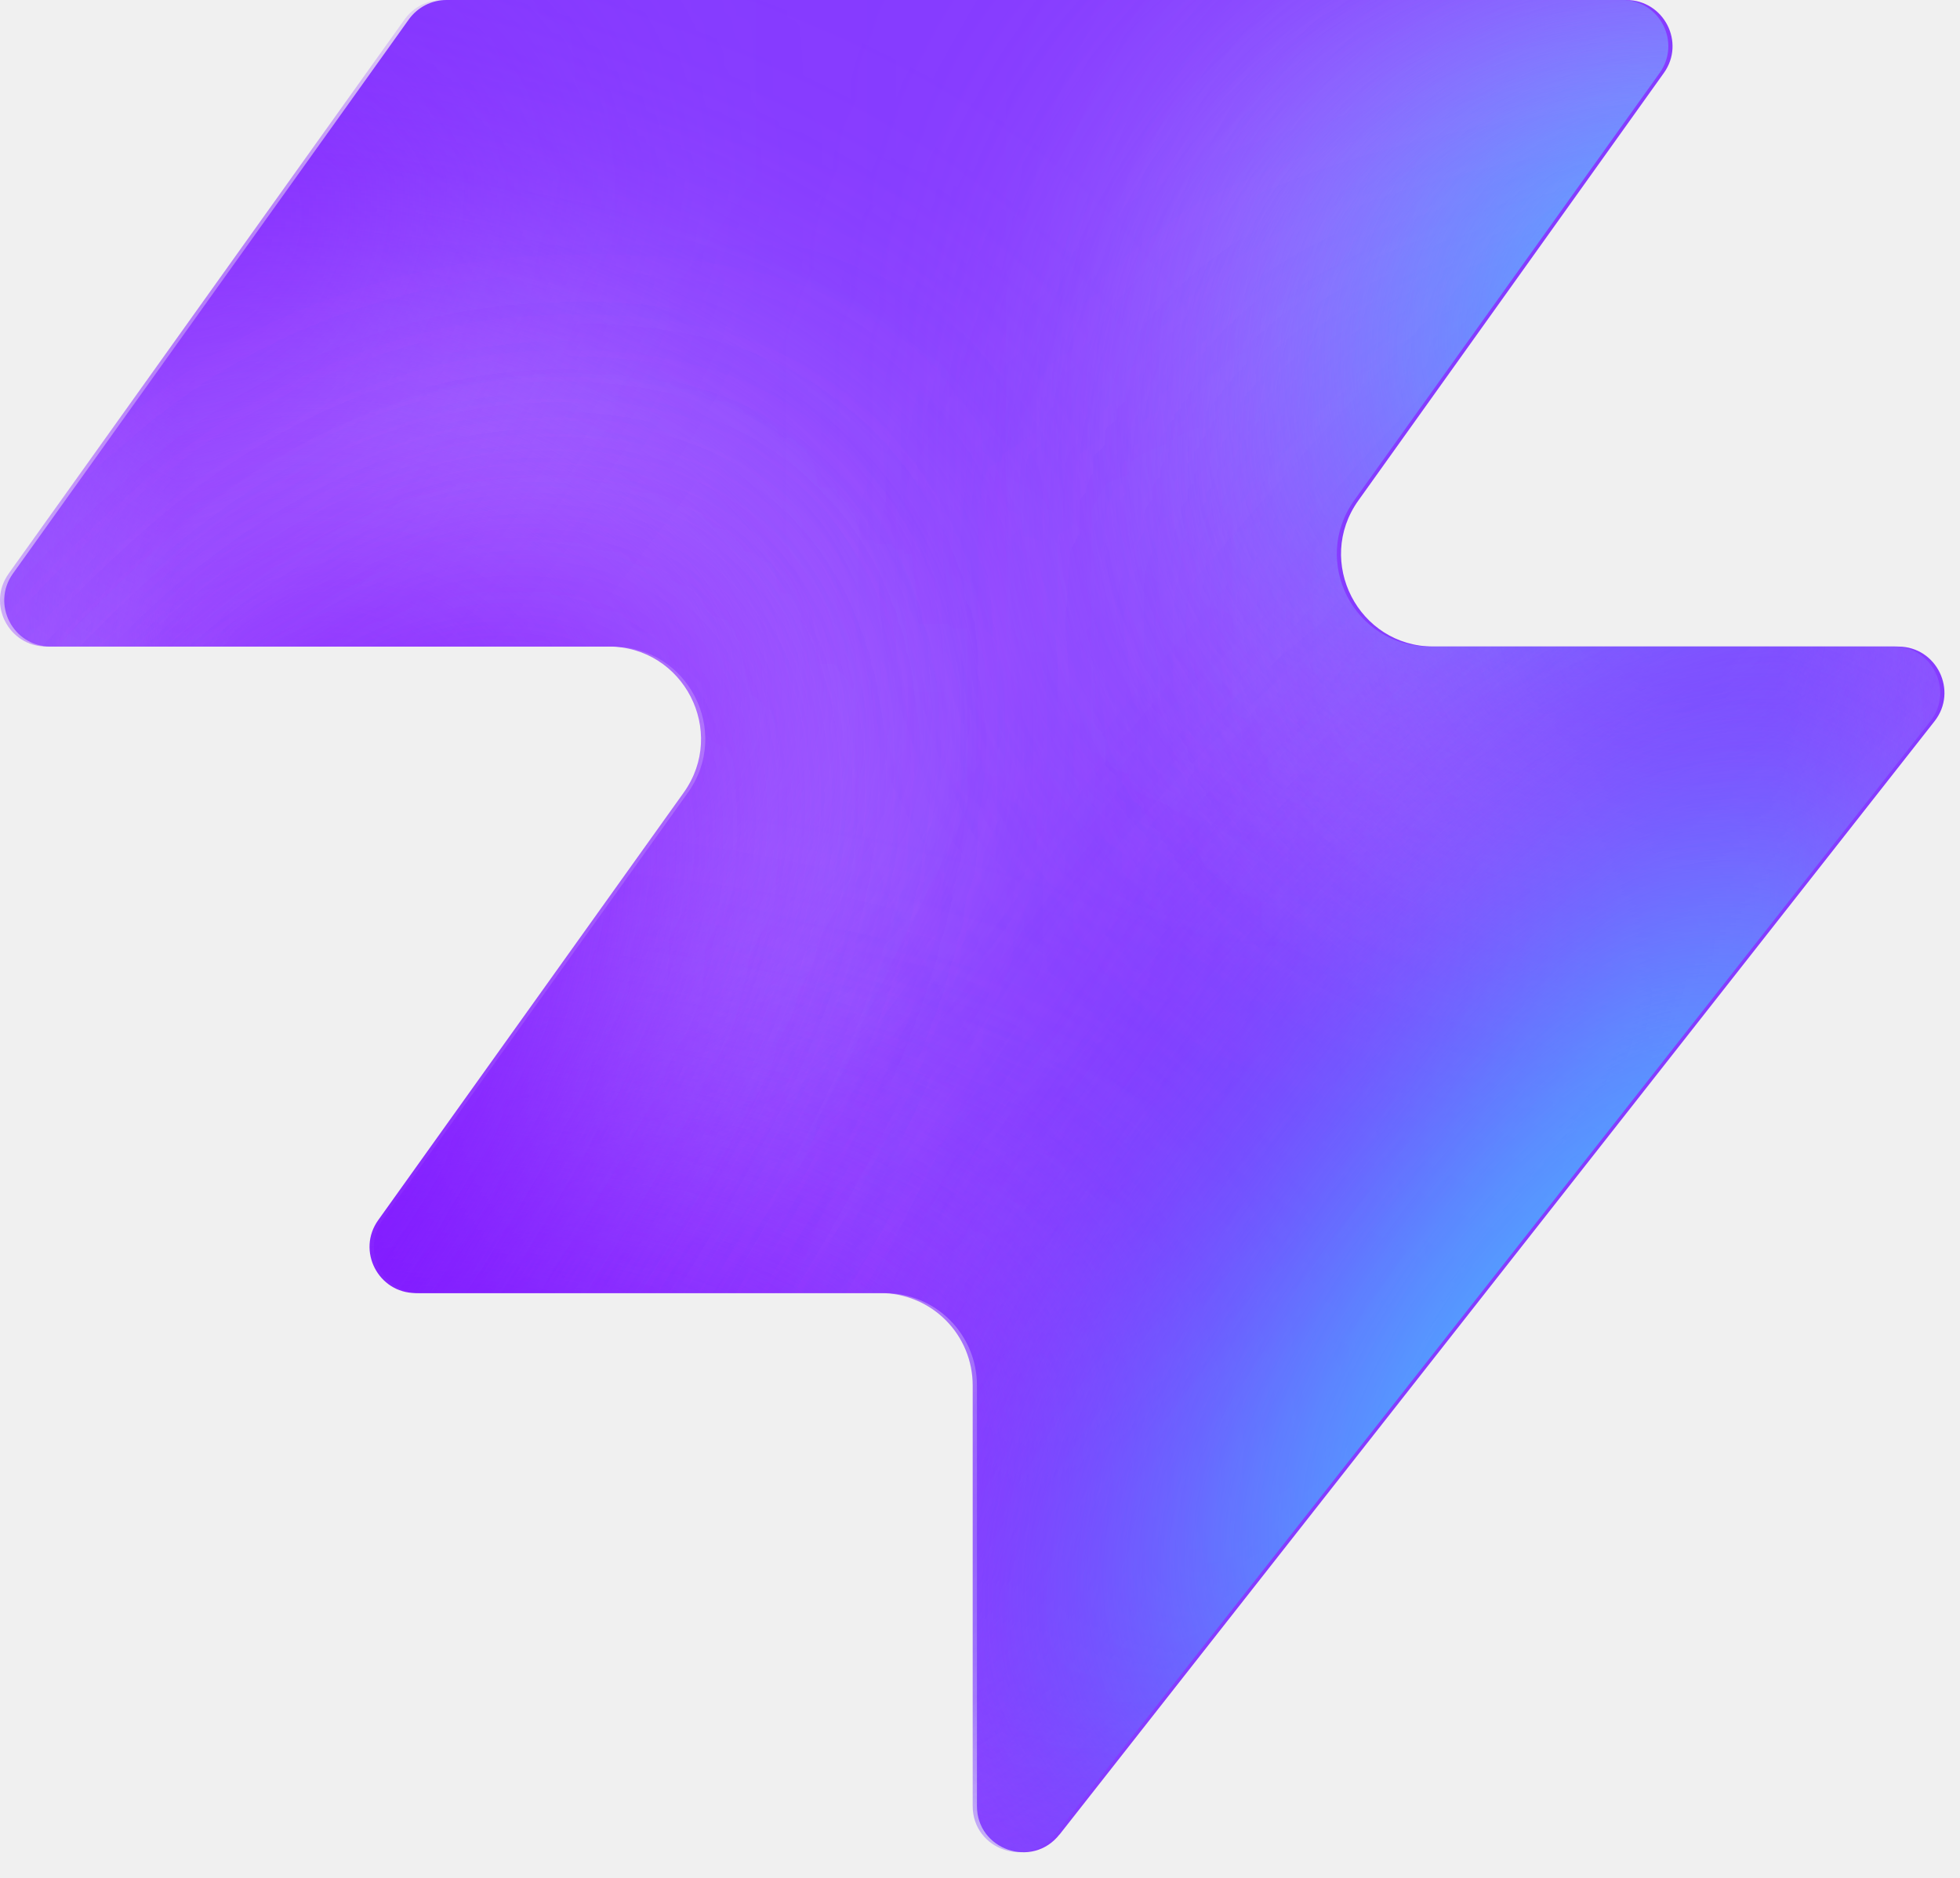
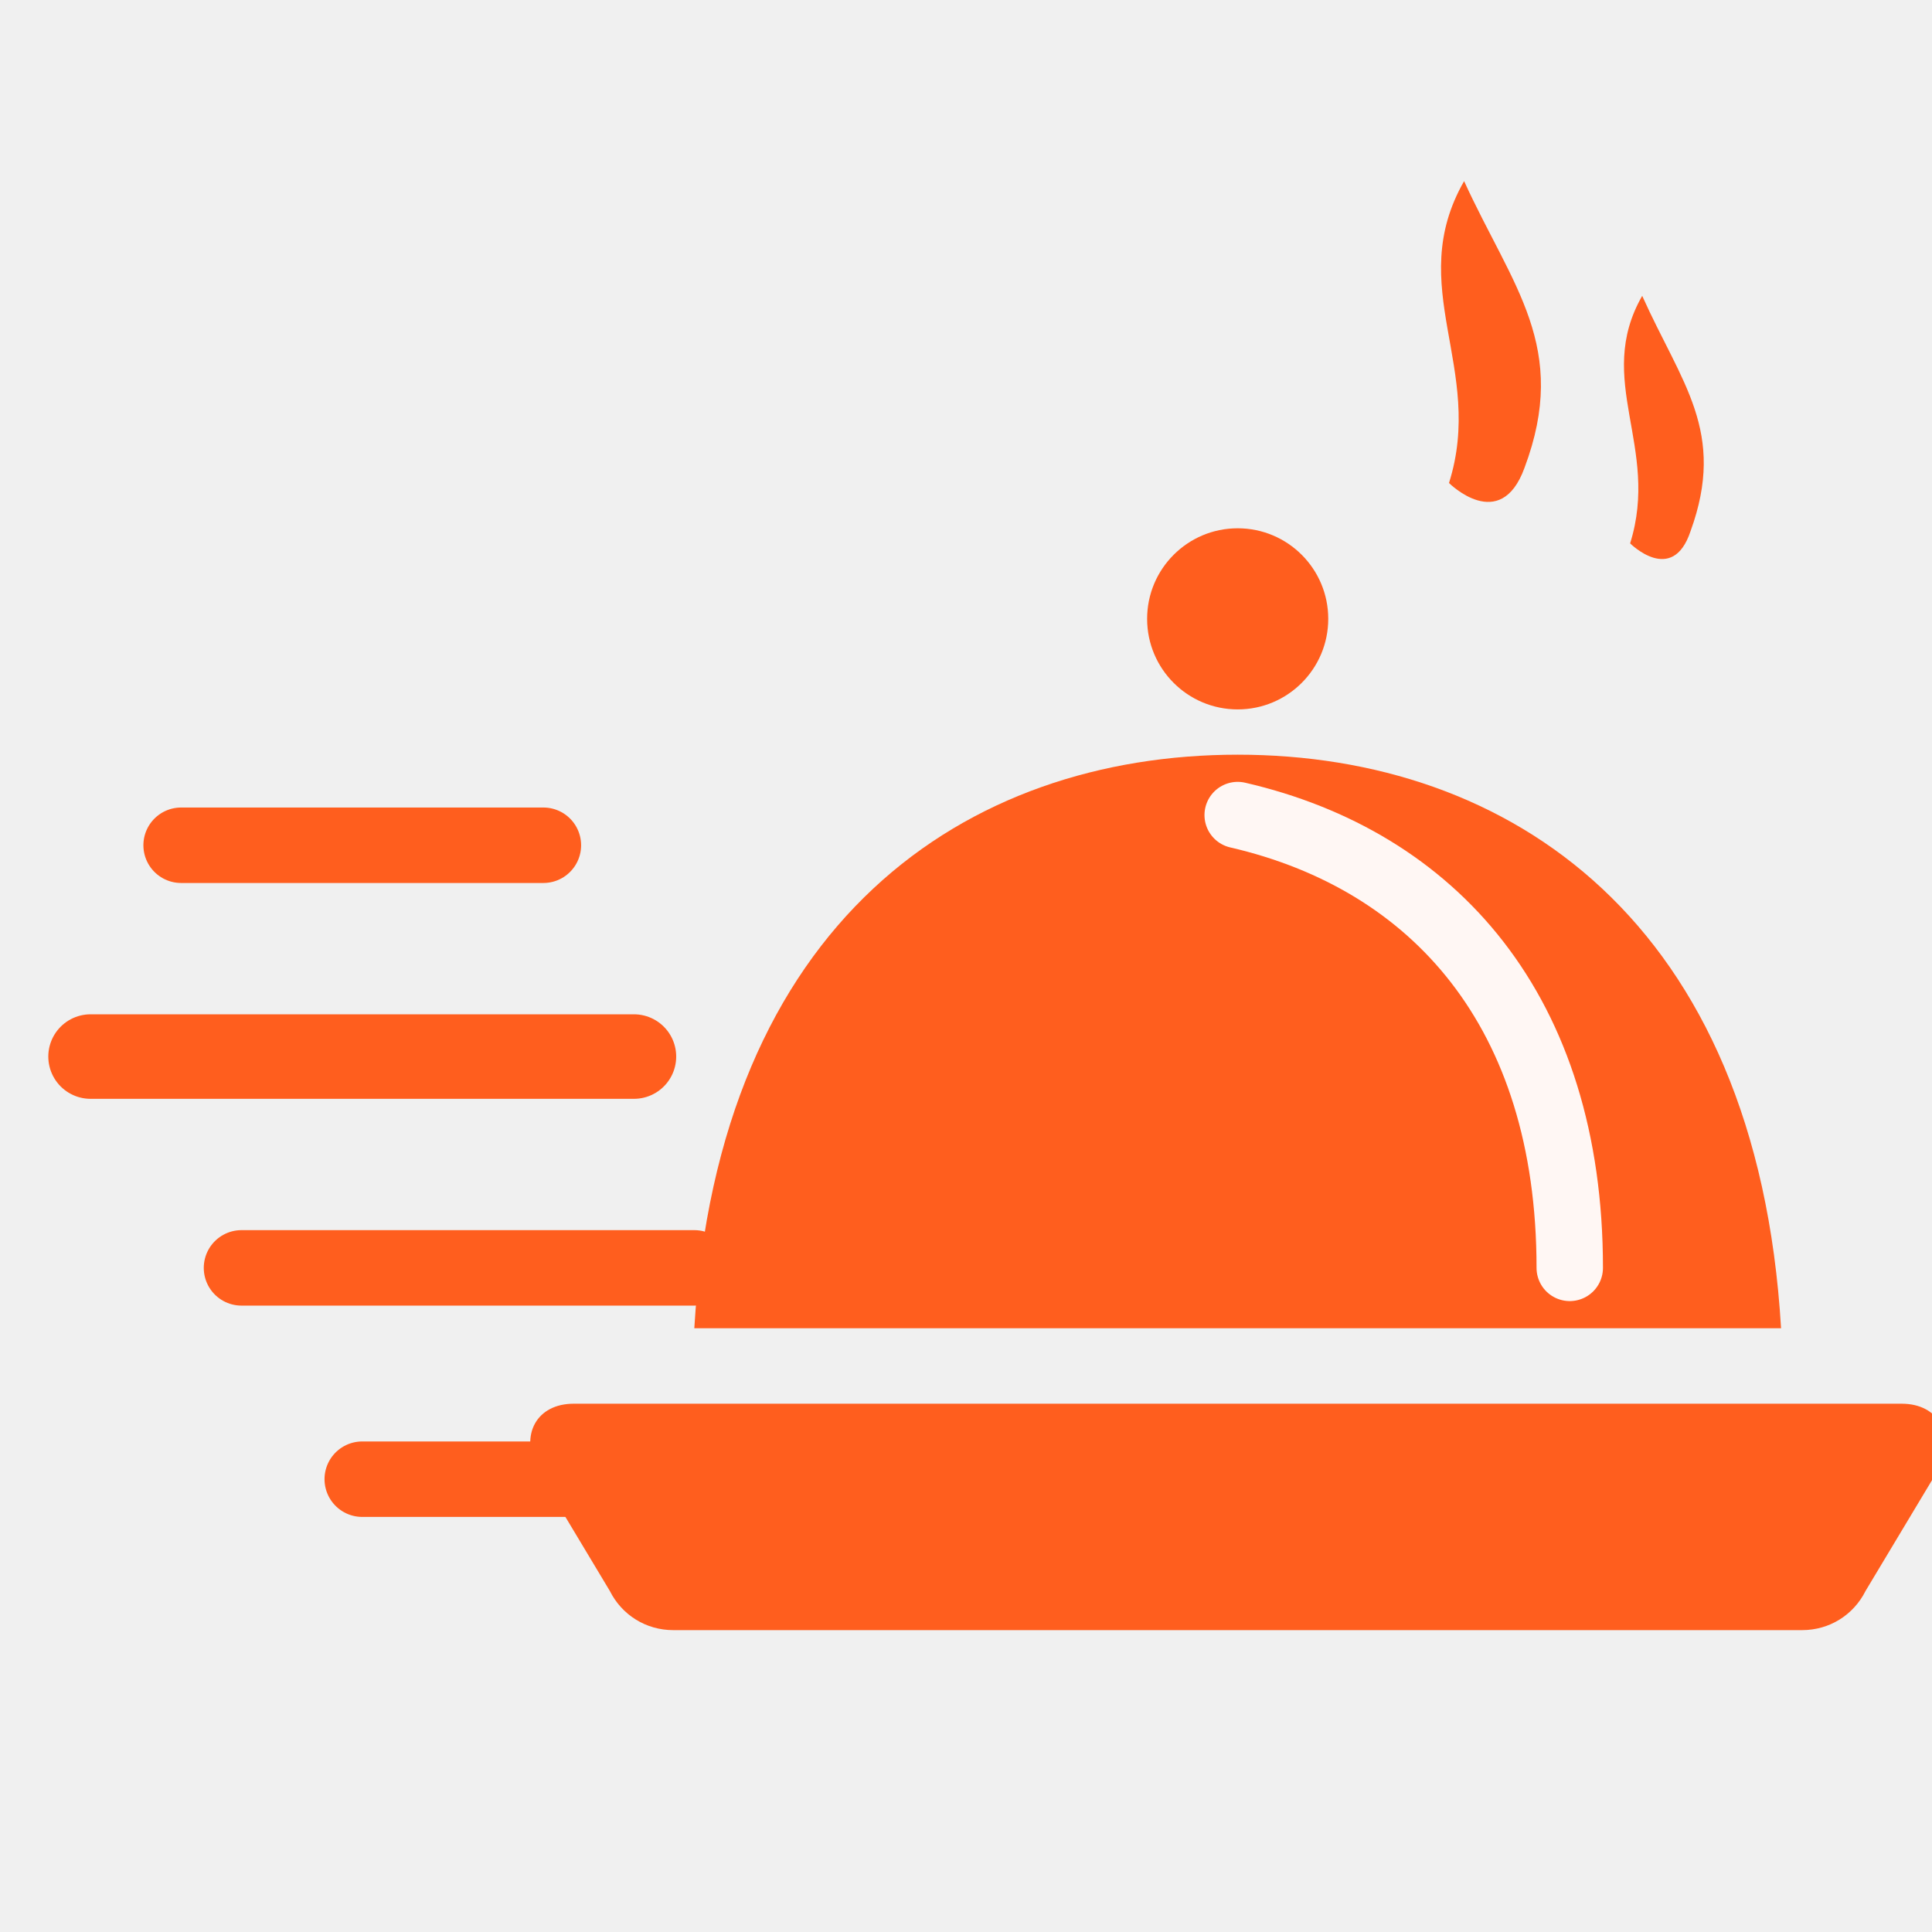
- <svg xmlns="http://www.w3.org/2000/svg" width="48" height="46" fill="none" viewBox="0 0 48 46">
-   <path fill="#863bff" d="M25.946 44.938c-.664.845-2.021.375-2.021-.698V33.937a2.26 2.26 0 0 0-2.262-2.262H10.287c-.92 0-1.456-1.04-.92-1.788l7.48-10.471c1.07-1.497 0-3.578-1.842-3.578H1.237c-.92 0-1.456-1.04-.92-1.788L10.013.474c.214-.297.556-.474.92-.474h28.894c.92 0 1.456 1.04.92 1.788l-7.48 10.471c-1.07 1.498 0 3.579 1.842 3.579h11.377c.943 0 1.473 1.088.89 1.83L25.947 44.94z" style="fill:#863bff;fill:color(display-p3 .525 .23 1);fill-opacity:1" />
-   <mask id="a" width="48" height="46" x="0" y="0" maskUnits="userSpaceOnUse" style="mask-type:alpha">
-     <path fill="#000" d="M25.842 44.938c-.664.844-2.021.375-2.021-.698V33.937a2.26 2.26 0 0 0-2.262-2.262H10.183c-.92 0-1.456-1.04-.92-1.788l7.48-10.471c1.07-1.498 0-3.579-1.842-3.579H1.133c-.92 0-1.456-1.04-.92-1.787L9.91.473c.214-.297.556-.474.92-.474h28.894c.92 0 1.456 1.04.92 1.788l-7.48 10.471c-1.07 1.498 0 3.578 1.842 3.578h11.377c.943 0 1.473 1.088.89 1.832L25.843 44.94z" style="fill:#000;fill-opacity:1" />
-   </mask>
-   <g mask="url(#a)">
-     <g filter="url(#b)">
-       <ellipse cx="5.508" cy="14.704" fill="#ede6ff" rx="5.508" ry="14.704" style="fill:#ede6ff;fill:color(display-p3 .927 .903 1);fill-opacity:1" transform="matrix(.00324 1 1 -.00324 -4.47 31.516)" />
-     </g>
-     <g filter="url(#c)">
-       <ellipse cx="10.399" cy="29.851" fill="#ede6ff" rx="10.399" ry="29.851" style="fill:#ede6ff;fill:color(display-p3 .927 .903 1);fill-opacity:1" transform="matrix(.00324 1 1 -.00324 -39.328 7.883)" />
-     </g>
-     <g filter="url(#d)">
-       <ellipse cx="5.508" cy="30.487" fill="#7e14ff" rx="5.508" ry="30.487" style="fill:#7e14ff;fill:color(display-p3 .492 .077 1);fill-opacity:1" transform="rotate(89.814 -25.913 -14.639)scale(1 -1)" />
-     </g>
-     <g filter="url(#e)">
-       <ellipse cx="5.508" cy="30.599" fill="#7e14ff" rx="5.508" ry="30.599" style="fill:#7e14ff;fill:color(display-p3 .492 .077 1);fill-opacity:1" transform="rotate(89.814 -32.644 -3.334)scale(1 -1)" />
-     </g>
-     <g filter="url(#f)">
-       <ellipse cx="5.508" cy="30.599" fill="#7e14ff" rx="5.508" ry="30.599" style="fill:#7e14ff;fill:color(display-p3 .492 .077 1);fill-opacity:1" transform="matrix(.00324 1 1 -.00324 -34.34 30.47)" />
-     </g>
-     <g filter="url(#g)">
-       <ellipse cx="14.072" cy="22.078" fill="#ede6ff" rx="14.072" ry="22.078" style="fill:#ede6ff;fill:color(display-p3 .927 .903 1);fill-opacity:1" transform="rotate(93.35 24.506 48.493)scale(-1 1)" />
-     </g>
-     <g filter="url(#h)">
-       <ellipse cx="3.47" cy="21.501" fill="#7e14ff" rx="3.47" ry="21.501" style="fill:#7e14ff;fill:color(display-p3 .492 .077 1);fill-opacity:1" transform="rotate(89.009 28.708 47.59)scale(-1 1)" />
-     </g>
-     <g filter="url(#i)">
-       <ellipse cx="3.47" cy="21.501" fill="#7e14ff" rx="3.47" ry="21.501" style="fill:#7e14ff;fill:color(display-p3 .492 .077 1);fill-opacity:1" transform="rotate(89.009 28.708 47.59)scale(-1 1)" />
-     </g>
-     <g filter="url(#j)">
-       <ellipse cx=".387" cy="8.972" fill="#7e14ff" rx="4.407" ry="29.108" style="fill:#7e14ff;fill:color(display-p3 .492 .077 1);fill-opacity:1" transform="rotate(39.51 .387 8.972)" />
-     </g>
-     <g filter="url(#k)">
-       <ellipse cx="47.523" cy="-6.092" fill="#7e14ff" rx="4.407" ry="29.108" style="fill:#7e14ff;fill:color(display-p3 .492 .077 1);fill-opacity:1" transform="rotate(37.892 47.523 -6.092)" />
-     </g>
-     <g filter="url(#l)">
-       <ellipse cx="41.412" cy="6.333" fill="#47bfff" rx="5.971" ry="9.665" style="fill:#47bfff;fill:color(display-p3 .28 .748 1);fill-opacity:1" transform="rotate(37.892 41.412 6.333)" />
-     </g>
-     <g filter="url(#m)">
-       <ellipse cx="-1.879" cy="38.332" fill="#7e14ff" rx="4.407" ry="29.108" style="fill:#7e14ff;fill:color(display-p3 .492 .077 1);fill-opacity:1" transform="rotate(37.892 -1.88 38.332)" />
-     </g>
-     <g filter="url(#n)">
-       <ellipse cx="-1.879" cy="38.332" fill="#7e14ff" rx="4.407" ry="29.108" style="fill:#7e14ff;fill:color(display-p3 .492 .077 1);fill-opacity:1" transform="rotate(37.892 -1.88 38.332)" />
-     </g>
-     <g filter="url(#o)">
-       <ellipse cx="35.651" cy="29.907" fill="#7e14ff" rx="4.407" ry="29.108" style="fill:#7e14ff;fill:color(display-p3 .492 .077 1);fill-opacity:1" transform="rotate(37.892 35.651 29.907)" />
-     </g>
-     <g filter="url(#p)">
-       <ellipse cx="38.418" cy="32.4" fill="#47bfff" rx="5.971" ry="15.297" style="fill:#47bfff;fill:color(display-p3 .28 .748 1);fill-opacity:1" transform="rotate(37.892 38.418 32.4)" />
-     </g>
-   </g>
-   <defs>
-     <filter id="b" width="60.045" height="41.654" x="-19.77" y="16.149" color-interpolation-filters="sRGB" filterUnits="userSpaceOnUse">
-       <feFlood flood-opacity="0" result="BackgroundImageFix" />
-       <feBlend in="SourceGraphic" in2="BackgroundImageFix" result="shape" />
-       <feGaussianBlur result="effect1_foregroundBlur_2002_17158" stdDeviation="7.659" />
-     </filter>
-     <filter id="c" width="90.34" height="51.437" x="-54.613" y="-7.533" color-interpolation-filters="sRGB" filterUnits="userSpaceOnUse">
-       <feFlood flood-opacity="0" result="BackgroundImageFix" />
-       <feBlend in="SourceGraphic" in2="BackgroundImageFix" result="shape" />
-       <feGaussianBlur result="effect1_foregroundBlur_2002_17158" stdDeviation="7.659" />
-     </filter>
-     <filter id="d" width="79.355" height="29.4" x="-49.64" y="2.03" color-interpolation-filters="sRGB" filterUnits="userSpaceOnUse">
-       <feFlood flood-opacity="0" result="BackgroundImageFix" />
-       <feBlend in="SourceGraphic" in2="BackgroundImageFix" result="shape" />
-       <feGaussianBlur result="effect1_foregroundBlur_2002_17158" stdDeviation="4.596" />
-     </filter>
-     <filter id="e" width="79.579" height="29.4" x="-45.045" y="20.029" color-interpolation-filters="sRGB" filterUnits="userSpaceOnUse">
-       <feFlood flood-opacity="0" result="BackgroundImageFix" />
-       <feBlend in="SourceGraphic" in2="BackgroundImageFix" result="shape" />
-       <feGaussianBlur result="effect1_foregroundBlur_2002_17158" stdDeviation="4.596" />
-     </filter>
-     <filter id="f" width="79.579" height="29.4" x="-43.513" y="21.178" color-interpolation-filters="sRGB" filterUnits="userSpaceOnUse">
-       <feFlood flood-opacity="0" result="BackgroundImageFix" />
-       <feBlend in="SourceGraphic" in2="BackgroundImageFix" result="shape" />
-       <feGaussianBlur result="effect1_foregroundBlur_2002_17158" stdDeviation="4.596" />
-     </filter>
-     <filter id="g" width="74.749" height="58.852" x="15.756" y="-17.901" color-interpolation-filters="sRGB" filterUnits="userSpaceOnUse">
-       <feFlood flood-opacity="0" result="BackgroundImageFix" />
-       <feBlend in="SourceGraphic" in2="BackgroundImageFix" result="shape" />
-       <feGaussianBlur result="effect1_foregroundBlur_2002_17158" stdDeviation="7.659" />
-     </filter>
-     <filter id="h" width="61.377" height="25.362" x="23.548" y="2.284" color-interpolation-filters="sRGB" filterUnits="userSpaceOnUse">
-       <feFlood flood-opacity="0" result="BackgroundImageFix" />
-       <feBlend in="SourceGraphic" in2="BackgroundImageFix" result="shape" />
-       <feGaussianBlur result="effect1_foregroundBlur_2002_17158" stdDeviation="4.596" />
-     </filter>
-     <filter id="i" width="61.377" height="25.362" x="23.548" y="2.284" color-interpolation-filters="sRGB" filterUnits="userSpaceOnUse">
-       <feFlood flood-opacity="0" result="BackgroundImageFix" />
-       <feBlend in="SourceGraphic" in2="BackgroundImageFix" result="shape" />
-       <feGaussianBlur result="effect1_foregroundBlur_2002_17158" stdDeviation="4.596" />
-     </filter>
-     <filter id="j" width="56.045" height="63.649" x="-27.636" y="-22.853" color-interpolation-filters="sRGB" filterUnits="userSpaceOnUse">
-       <feFlood flood-opacity="0" result="BackgroundImageFix" />
-       <feBlend in="SourceGraphic" in2="BackgroundImageFix" result="shape" />
-       <feGaussianBlur result="effect1_foregroundBlur_2002_17158" stdDeviation="4.596" />
-     </filter>
-     <filter id="k" width="54.814" height="64.646" x="20.116" y="-38.415" color-interpolation-filters="sRGB" filterUnits="userSpaceOnUse">
-       <feFlood flood-opacity="0" result="BackgroundImageFix" />
-       <feBlend in="SourceGraphic" in2="BackgroundImageFix" result="shape" />
-       <feGaussianBlur result="effect1_foregroundBlur_2002_17158" stdDeviation="4.596" />
-     </filter>
-     <filter id="l" width="33.541" height="35.313" x="24.641" y="-11.323" color-interpolation-filters="sRGB" filterUnits="userSpaceOnUse">
-       <feFlood flood-opacity="0" result="BackgroundImageFix" />
-       <feBlend in="SourceGraphic" in2="BackgroundImageFix" result="shape" />
-       <feGaussianBlur result="effect1_foregroundBlur_2002_17158" stdDeviation="4.596" />
-     </filter>
-     <filter id="m" width="54.814" height="64.646" x="-29.286" y="6.009" color-interpolation-filters="sRGB" filterUnits="userSpaceOnUse">
-       <feFlood flood-opacity="0" result="BackgroundImageFix" />
-       <feBlend in="SourceGraphic" in2="BackgroundImageFix" result="shape" />
-       <feGaussianBlur result="effect1_foregroundBlur_2002_17158" stdDeviation="4.596" />
-     </filter>
-     <filter id="n" width="54.814" height="64.646" x="-29.286" y="6.009" color-interpolation-filters="sRGB" filterUnits="userSpaceOnUse">
-       <feFlood flood-opacity="0" result="BackgroundImageFix" />
-       <feBlend in="SourceGraphic" in2="BackgroundImageFix" result="shape" />
-       <feGaussianBlur result="effect1_foregroundBlur_2002_17158" stdDeviation="4.596" />
-     </filter>
-     <filter id="o" width="54.814" height="64.646" x="8.244" y="-2.416" color-interpolation-filters="sRGB" filterUnits="userSpaceOnUse">
-       <feFlood flood-opacity="0" result="BackgroundImageFix" />
-       <feBlend in="SourceGraphic" in2="BackgroundImageFix" result="shape" />
-       <feGaussianBlur result="effect1_foregroundBlur_2002_17158" stdDeviation="4.596" />
-     </filter>
-     <filter id="p" width="39.409" height="43.623" x="18.713" y="10.588" color-interpolation-filters="sRGB" filterUnits="userSpaceOnUse">
-       <feFlood flood-opacity="0" result="BackgroundImageFix" />
-       <feBlend in="SourceGraphic" in2="BackgroundImageFix" result="shape" />
-       <feGaussianBlur result="effect1_foregroundBlur_2002_17158" stdDeviation="4.596" />
-     </filter>
-   </defs>
+ <svg xmlns="http://www.w3.org/2000/svg" viewBox="0 0 64 64" fill="none">
+   <path d="M6 28h12" stroke="#FF5E1E" stroke-width="2.5" stroke-linecap="round" />
+   <path d="M3 35h18" stroke="#FF5E1E" stroke-width="2.8" stroke-linecap="round" />
+   <path d="M8 42h15" stroke="#FF5E1E" stroke-width="2.5" stroke-linecap="round" />
+   <path d="M12 49h10" stroke="#FF5E1E" stroke-width="2.5" stroke-linecap="round" />
+   <path d="M48 16c1.2-3.8-1.5-6.5 0.5-10 1.6 3.5 3.5 5.5 2 9.5-0.8 2.2-2.5 0.5-2.5 0.5z" fill="#FF5E1E" />
+   <path d="M54 18c1-3.2-1.2-5.4 0.4-8.2 1.3 2.9 2.8 4.5 1.6 7.8-0.6 1.8-2 0.4-2 0.4z" fill="#FF5E1E" />
+   <circle cx="41" cy="20.5" r="3" fill="#FF5E1E" />
+   <path d="M23 44c0.8-13.5 9-19 18-19s17.2 5.5 18 19z" fill="#FF5E1E" />
+   <path d="M52 42c0-8.5-4.5-13.5-11-15" stroke="#FFFFFF" stroke-width="2.2" stroke-linecap="round" fill="none" opacity="0.95" />
+   <path d="M19 46.5h44c1.2 0 1.8 1 1.2 2.2l-2.4 4c-0.4 0.8-1.2 1.3-2.1 1.3H22.3c-0.9 0-1.7-0.5-2.1-1.3l-2.4-4c-0.6-1.2 0-2.2 1.2-2.2z" fill="#FF5E1E" />
</svg>
